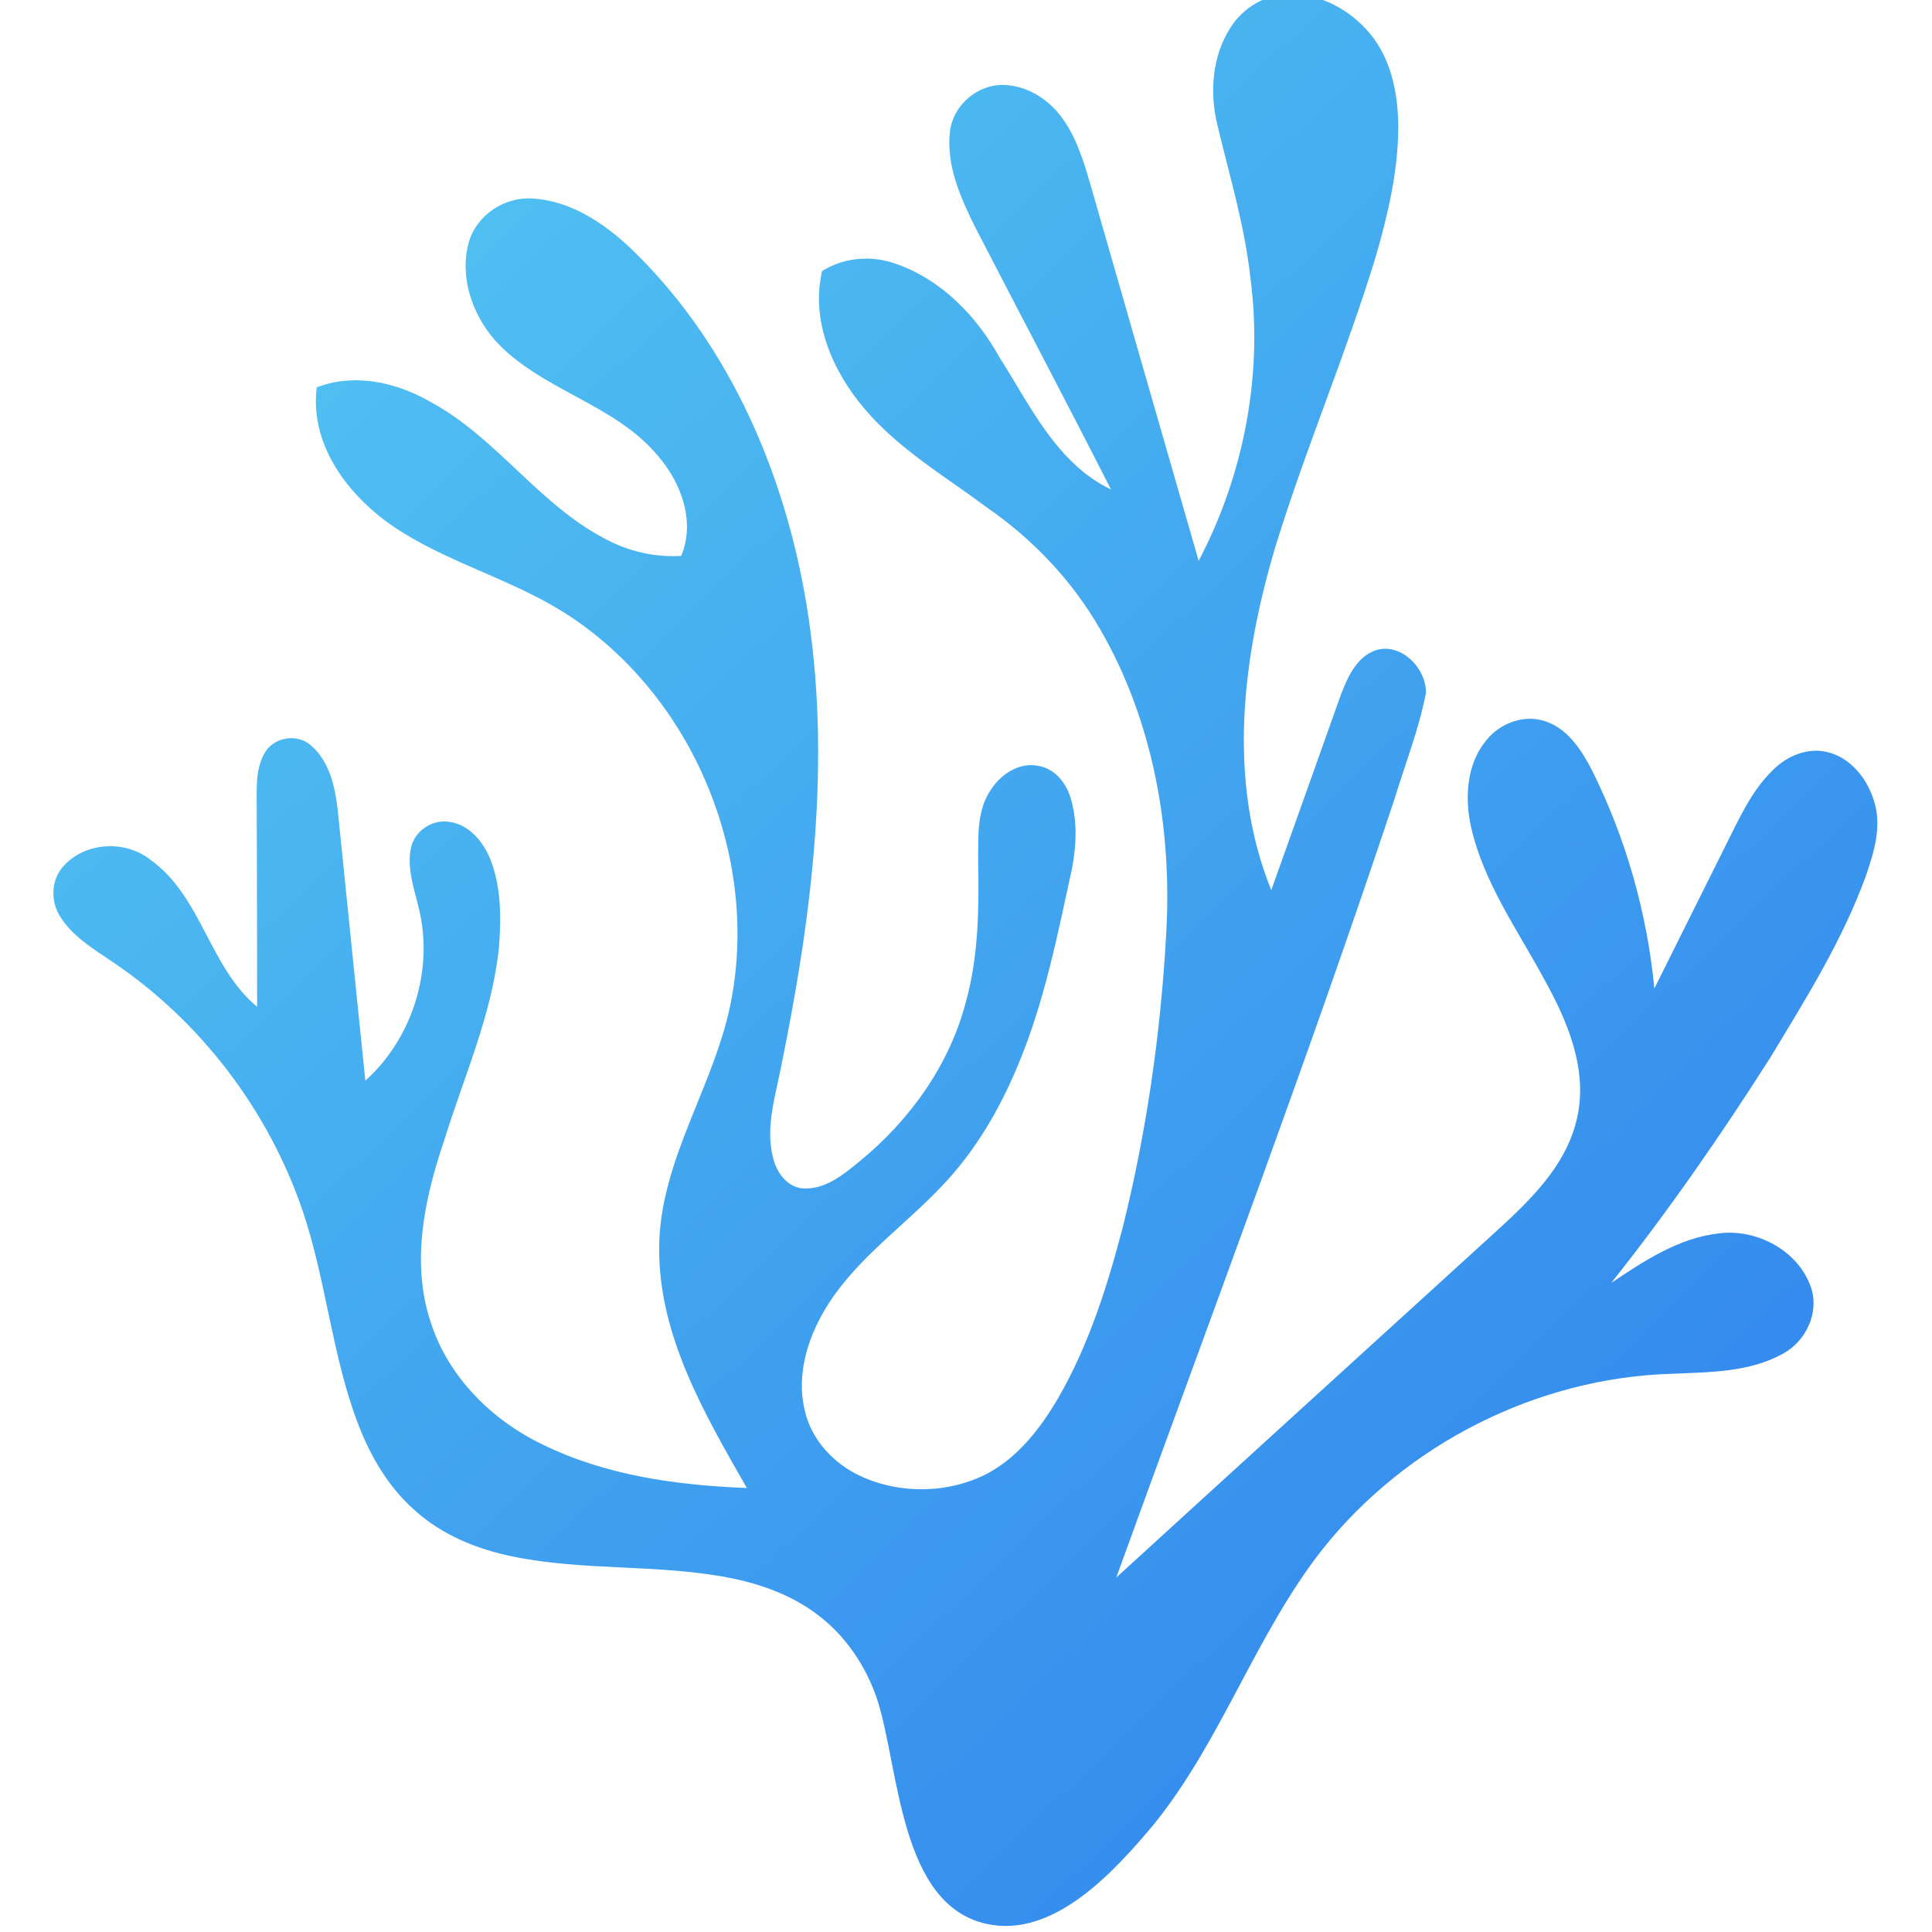
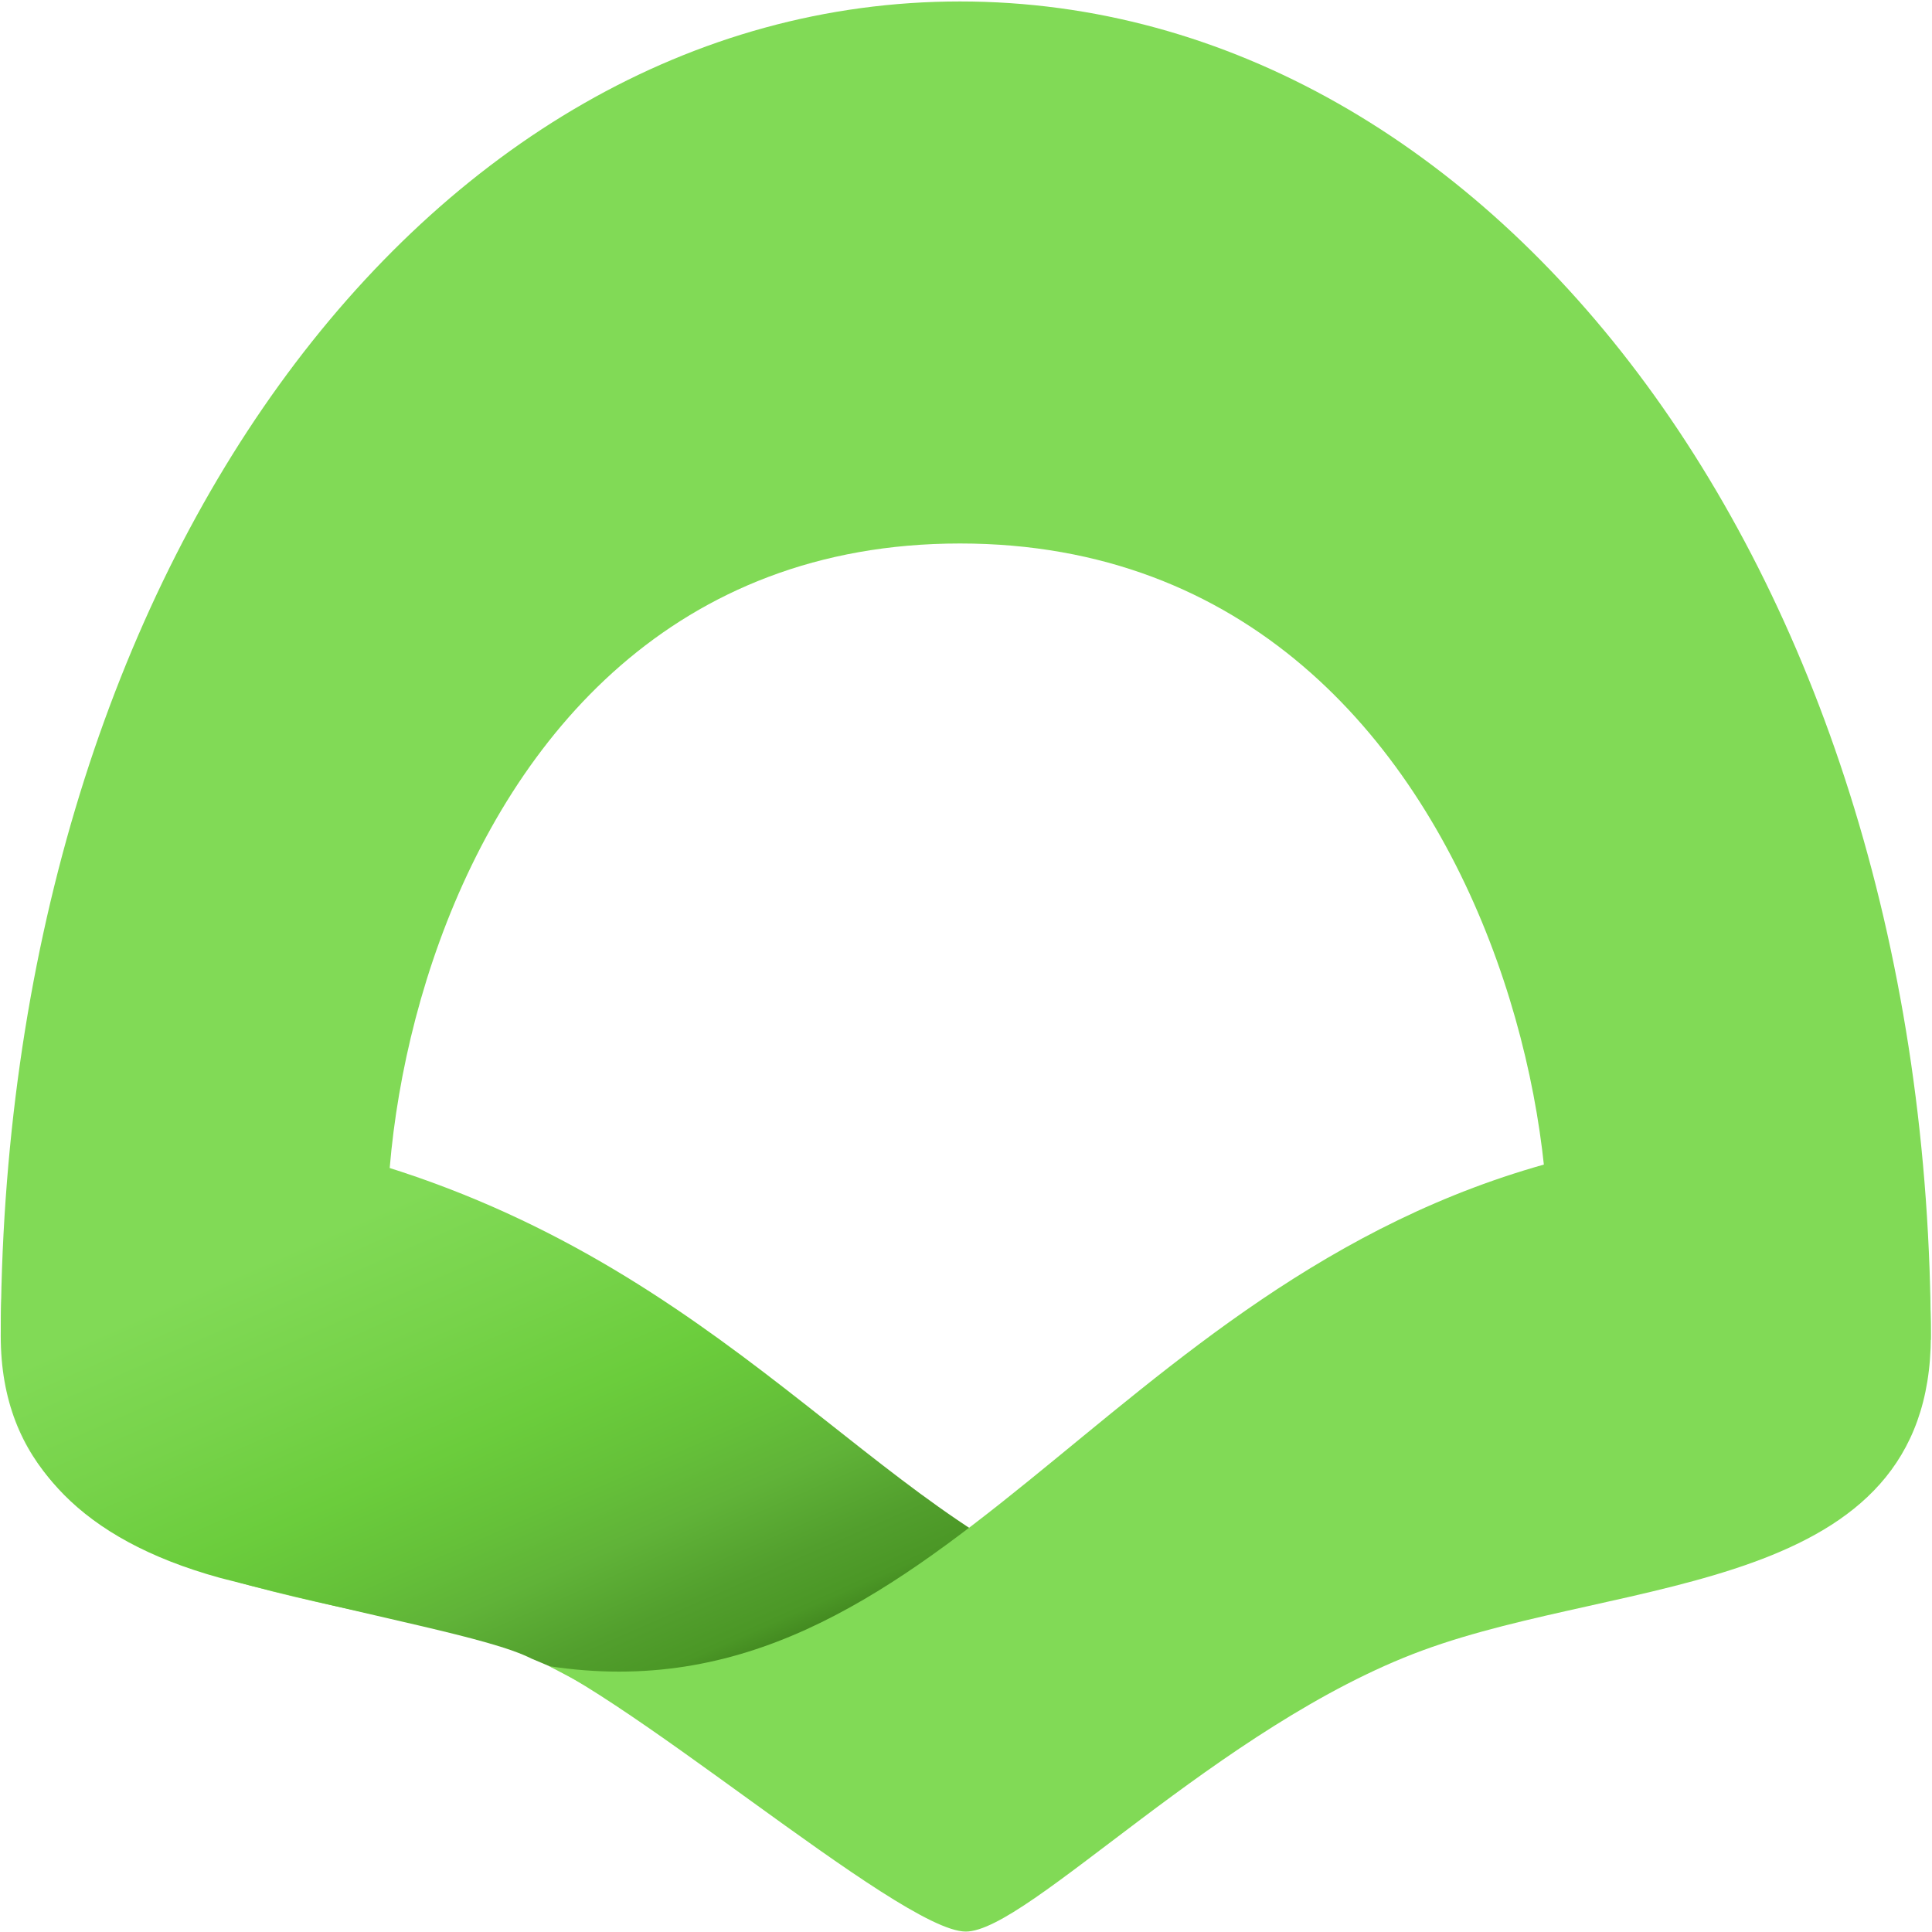
- <svg xmlns="http://www.w3.org/2000/svg" version="1.1" x="0" y="0" width="100" height="100" viewBox="0, 0, 100, 100">
+ <svg xmlns="http://www.w3.org/2000/svg" width="1024" height="1024" viewBox="0 0 1024 1024" fill="none">
+   <path d="M508.827 0.772C224.654 0.772 0.406 305.969 0.406 710.148L229.547 749.213C169.075 696.515 206.161 288.058 508.827 288.058C811.493 288.058 858.584 696.417 797.134 749.213L1023.37 710.148C1023.37 305.969 793.001 0.772 508.827 0.772Z" fill="#81DA56" />
+   <path d="M1023.39 707.988C1023.39 845.616 861.716 835.104 753.987 874.753C646.259 914.402 544.677 1023.77 511.891 1023.77C476.573 1023.77 323.282 888.651 272.129 874.753C177.65 841.24 0.391 845.616 0.391 707.988C0.391 426.078 229.397 822.803 511.891 822.803C794.384 822.803 1023.39 426.078 1023.39 707.988Z" fill="#81DA56" />
+   <path d="M116.646 836.315C199.184 857.711 259.346 867.78 281.722 879.107C442.204 945.968 477.586 1021.56 509.669 1021.56C550.626 1021.56 578.994 843.184 578.994 843.184C465.003 803.607 384.094 670.917 194.953 615.54C194.953 615.54 56.635 567.484 27.142 598.443C-5.581 675.828 -34.972 794.619 116.646 836.315Z" fill="url(#paint0_linear)" />
+   <path d="M732.759 881.38C573.081 963.17 560.416 1015.19 507.22 1022.74C507.22 1022.74 488.789 1020.59 402.516 951.423C362.868 919.636 291.022 883.112 291.022 883.112C497.05 914.559 584.058 679.569 824.424 615.573C824.424 615.573 892.438 799.59 732.759 881.38Z" fill="#81DA56" />
  <defs>
-     <linearGradient id="Gradient_1" gradientUnits="userSpaceOnUse" x1="2.763" y1="-0.313" x2="94.027" y2="95.408">
-       <stop offset="0" stop-color="#56CCF2" />
-       <stop offset="1" stop-color="#2F80ED" />
+     <linearGradient id="paint0_linear" x1="297.596" y1="598.39" x2="420.618" y2="879.08" gradientUnits="userSpaceOnUse">
+       <stop stop-color="#81DA56" />
+       <stop offset="0.233" stop-color="#77D34A" />
+       <stop offset="0.433" stop-color="#6BCD3C" />
+       <stop offset="0.581" stop-color="#65C139" />
+       <stop offset="0.699" stop-color="#60B338" />
+       <stop offset="0.838" stop-color="#529F2D" />
+       <stop offset="0.928" stop-color="#4B9726" />
+       <stop offset="1" stop-color="#3C7E1B" />
+       <stop offset="1" stop-color="#438E1F" />
    </linearGradient>
  </defs>
-   <g id="Layer_1">
-     <path d="M63.697,1.417 C64.354,0.381 65.529,-0.308 66.763,-0.313 C68.492,-0.317 70.138,0.654 71.139,2.037 C72.082,3.359 72.373,5.03 72.375,6.626 C72.36,8.87 71.843,11.075 71.227,13.222 C69.688,18.289 67.597,23.168 66.035,28.229 C64.315,33.972 63.49,40.372 65.801,46.074 C67.009,42.702 68.204,39.323 69.408,35.947 C69.75,35.055 70.2,34.041 71.156,33.675 C72.487,33.201 73.844,34.59 73.805,35.876 C73.441,37.749 72.735,39.534 72.179,41.356 C67.676,54.892 62.633,68.241 57.777,81.655 C64.235,75.75 70.713,69.867 77.179,63.973 C79.04,62.279 81.058,60.433 81.628,57.873 C82.197,55.36 81.139,52.866 79.94,50.708 C78.555,48.133 76.787,45.684 76.137,42.786 C75.81,41.285 75.909,39.558 76.921,38.328 C77.651,37.402 78.98,36.924 80.101,37.376 C81.208,37.799 81.876,38.862 82.399,39.866 C84.156,43.391 85.252,47.243 85.629,51.165 C86.829,48.744 88.043,46.333 89.245,43.914 C89.971,42.489 90.612,40.96 91.79,39.834 C92.501,39.132 93.537,38.69 94.54,38.918 C95.798,39.196 96.681,40.34 97.019,41.528 C97.402,42.79 96.997,44.104 96.59,45.303 C95.378,48.656 93.474,51.69 91.639,54.727 C89.081,58.747 86.364,62.67 83.398,66.402 C85.093,65.27 86.878,64.079 88.954,63.842 C90.918,63.579 93.089,64.729 93.739,66.646 C94.174,67.951 93.47,69.428 92.288,70.065 C90.554,71.032 88.502,71.019 86.575,71.105 C79.582,71.297 72.767,74.74 68.428,80.221 C65.004,84.592 63.255,90.023 59.78,94.358 C57.588,97 54.491,100.317 51.084,99.584 C46.547,98.609 46.547,91.518 45.416,88.003 C44.833,86.231 43.739,84.612 42.221,83.507 C40.894,82.527 39.305,81.965 37.699,81.657 C34.012,80.949 30.209,81.323 26.531,80.563 C24.69,80.188 22.877,79.45 21.471,78.177 C20.131,77.001 19.205,75.427 18.563,73.78 C17.177,70.192 16.895,66.299 15.663,62.666 C13.88,57.436 10.352,52.812 5.757,49.741 C4.788,49.087 3.735,48.449 3.108,47.429 C2.598,46.632 2.643,45.499 3.311,44.804 C4.437,43.578 6.472,43.477 7.773,44.491 C10.439,46.382 10.824,50.056 13.309,52.112 C13.313,48.718 13.296,45.327 13.29,41.935 C13.298,40.955 13.189,39.9 13.679,39.009 C14.125,38.165 15.359,37.936 16.076,38.569 C17.045,39.381 17.34,40.706 17.478,41.905 C17.96,46.58 18.426,51.257 18.91,55.935 C21.346,53.747 22.465,50.196 21.677,47.011 C21.438,45.994 21.051,44.948 21.27,43.893 C21.449,43.008 22.388,42.385 23.273,42.543 C24.268,42.678 24.978,43.531 25.351,44.407 C25.945,45.859 25.947,47.476 25.827,49.018 C25.474,52.53 23.988,55.773 22.963,59.115 C21.964,62.065 21.277,65.343 22.278,68.39 C23.17,71.239 25.431,73.491 28.084,74.768 C31.359,76.377 35.048,76.877 38.657,77.019 C36.463,73.179 34.077,69.116 34.118,64.548 C34.161,59.949 37.085,56.075 37.875,51.636 C39.221,44.272 35.898,36.267 29.712,32.042 C26.964,30.154 23.665,29.314 20.842,27.563 C18.288,26 15.994,23.218 16.395,20.05 C18.335,19.299 20.501,19.779 22.252,20.787 C25.674,22.613 27.851,26.075 31.29,27.873 C32.498,28.532 33.883,28.858 35.259,28.774 C36.004,26.988 35.259,24.988 34.057,23.597 C31.796,20.873 27.98,20.212 25.616,17.608 C24.431,16.249 23.77,14.307 24.268,12.53 C24.673,11.126 26.126,10.17 27.573,10.276 C29.716,10.409 31.561,11.751 33.026,13.228 C37.873,18.073 40.662,24.663 41.756,31.36 C43.048,39.259 42.044,47.317 40.453,55.095 C40.156,56.68 39.6,58.305 40.011,59.923 C40.188,60.672 40.728,61.445 41.558,61.512 C42.699,61.585 43.642,60.808 44.473,60.127 C47.072,58.004 49.138,55.146 49.99,51.873 C50.656,49.487 50.675,46.989 50.628,44.532 C50.641,43.303 50.55,41.946 51.285,40.882 C51.81,40.06 52.79,39.414 53.798,39.653 C54.588,39.803 55.148,40.488 55.389,41.222 C55.777,42.431 55.718,43.736 55.484,44.969 C54.741,48.372 54.069,51.819 52.723,55.05 C51.773,57.369 50.49,59.574 48.752,61.391 C46.836,63.422 44.469,65.05 42.925,67.417 C41.872,69.034 41.191,71.043 41.648,72.975 C41.982,74.516 43.155,75.774 44.57,76.416 C46.631,77.357 49.133,77.309 51.142,76.25 C52.736,75.388 53.869,73.898 54.771,72.367 C56.36,69.613 57.323,66.555 58.122,63.493 C59.351,58.549 60.075,53.48 60.359,48.393 C60.684,42.96 59.698,37.342 56.959,32.596 C55.503,30.055 53.444,27.891 51.039,26.235 C48.873,24.624 46.491,23.229 44.734,21.142 C43.091,19.208 41.952,16.598 42.55,14.031 C43.674,13.325 45.093,13.202 46.338,13.644 C48.687,14.443 50.527,16.329 51.713,18.463 C53.324,20.978 54.668,23.971 57.506,25.337 C55.197,20.795 52.816,16.292 50.479,11.766 C49.719,10.237 48.97,8.566 49.168,6.817 C49.312,5.484 50.55,4.391 51.887,4.397 C53.074,4.401 54.187,5.069 54.894,5.999 C55.701,7.046 56.087,8.336 56.451,9.589 C58.313,16.071 60.174,22.55 62.043,29.03 C64.392,24.555 65.385,19.37 64.717,14.348 C64.425,11.686 63.643,9.115 63.023,6.518 C62.601,4.819 62.728,2.913 63.697,1.417 z" fill="url(#Gradient_1)" id="Shape" />
-   </g>
</svg>
